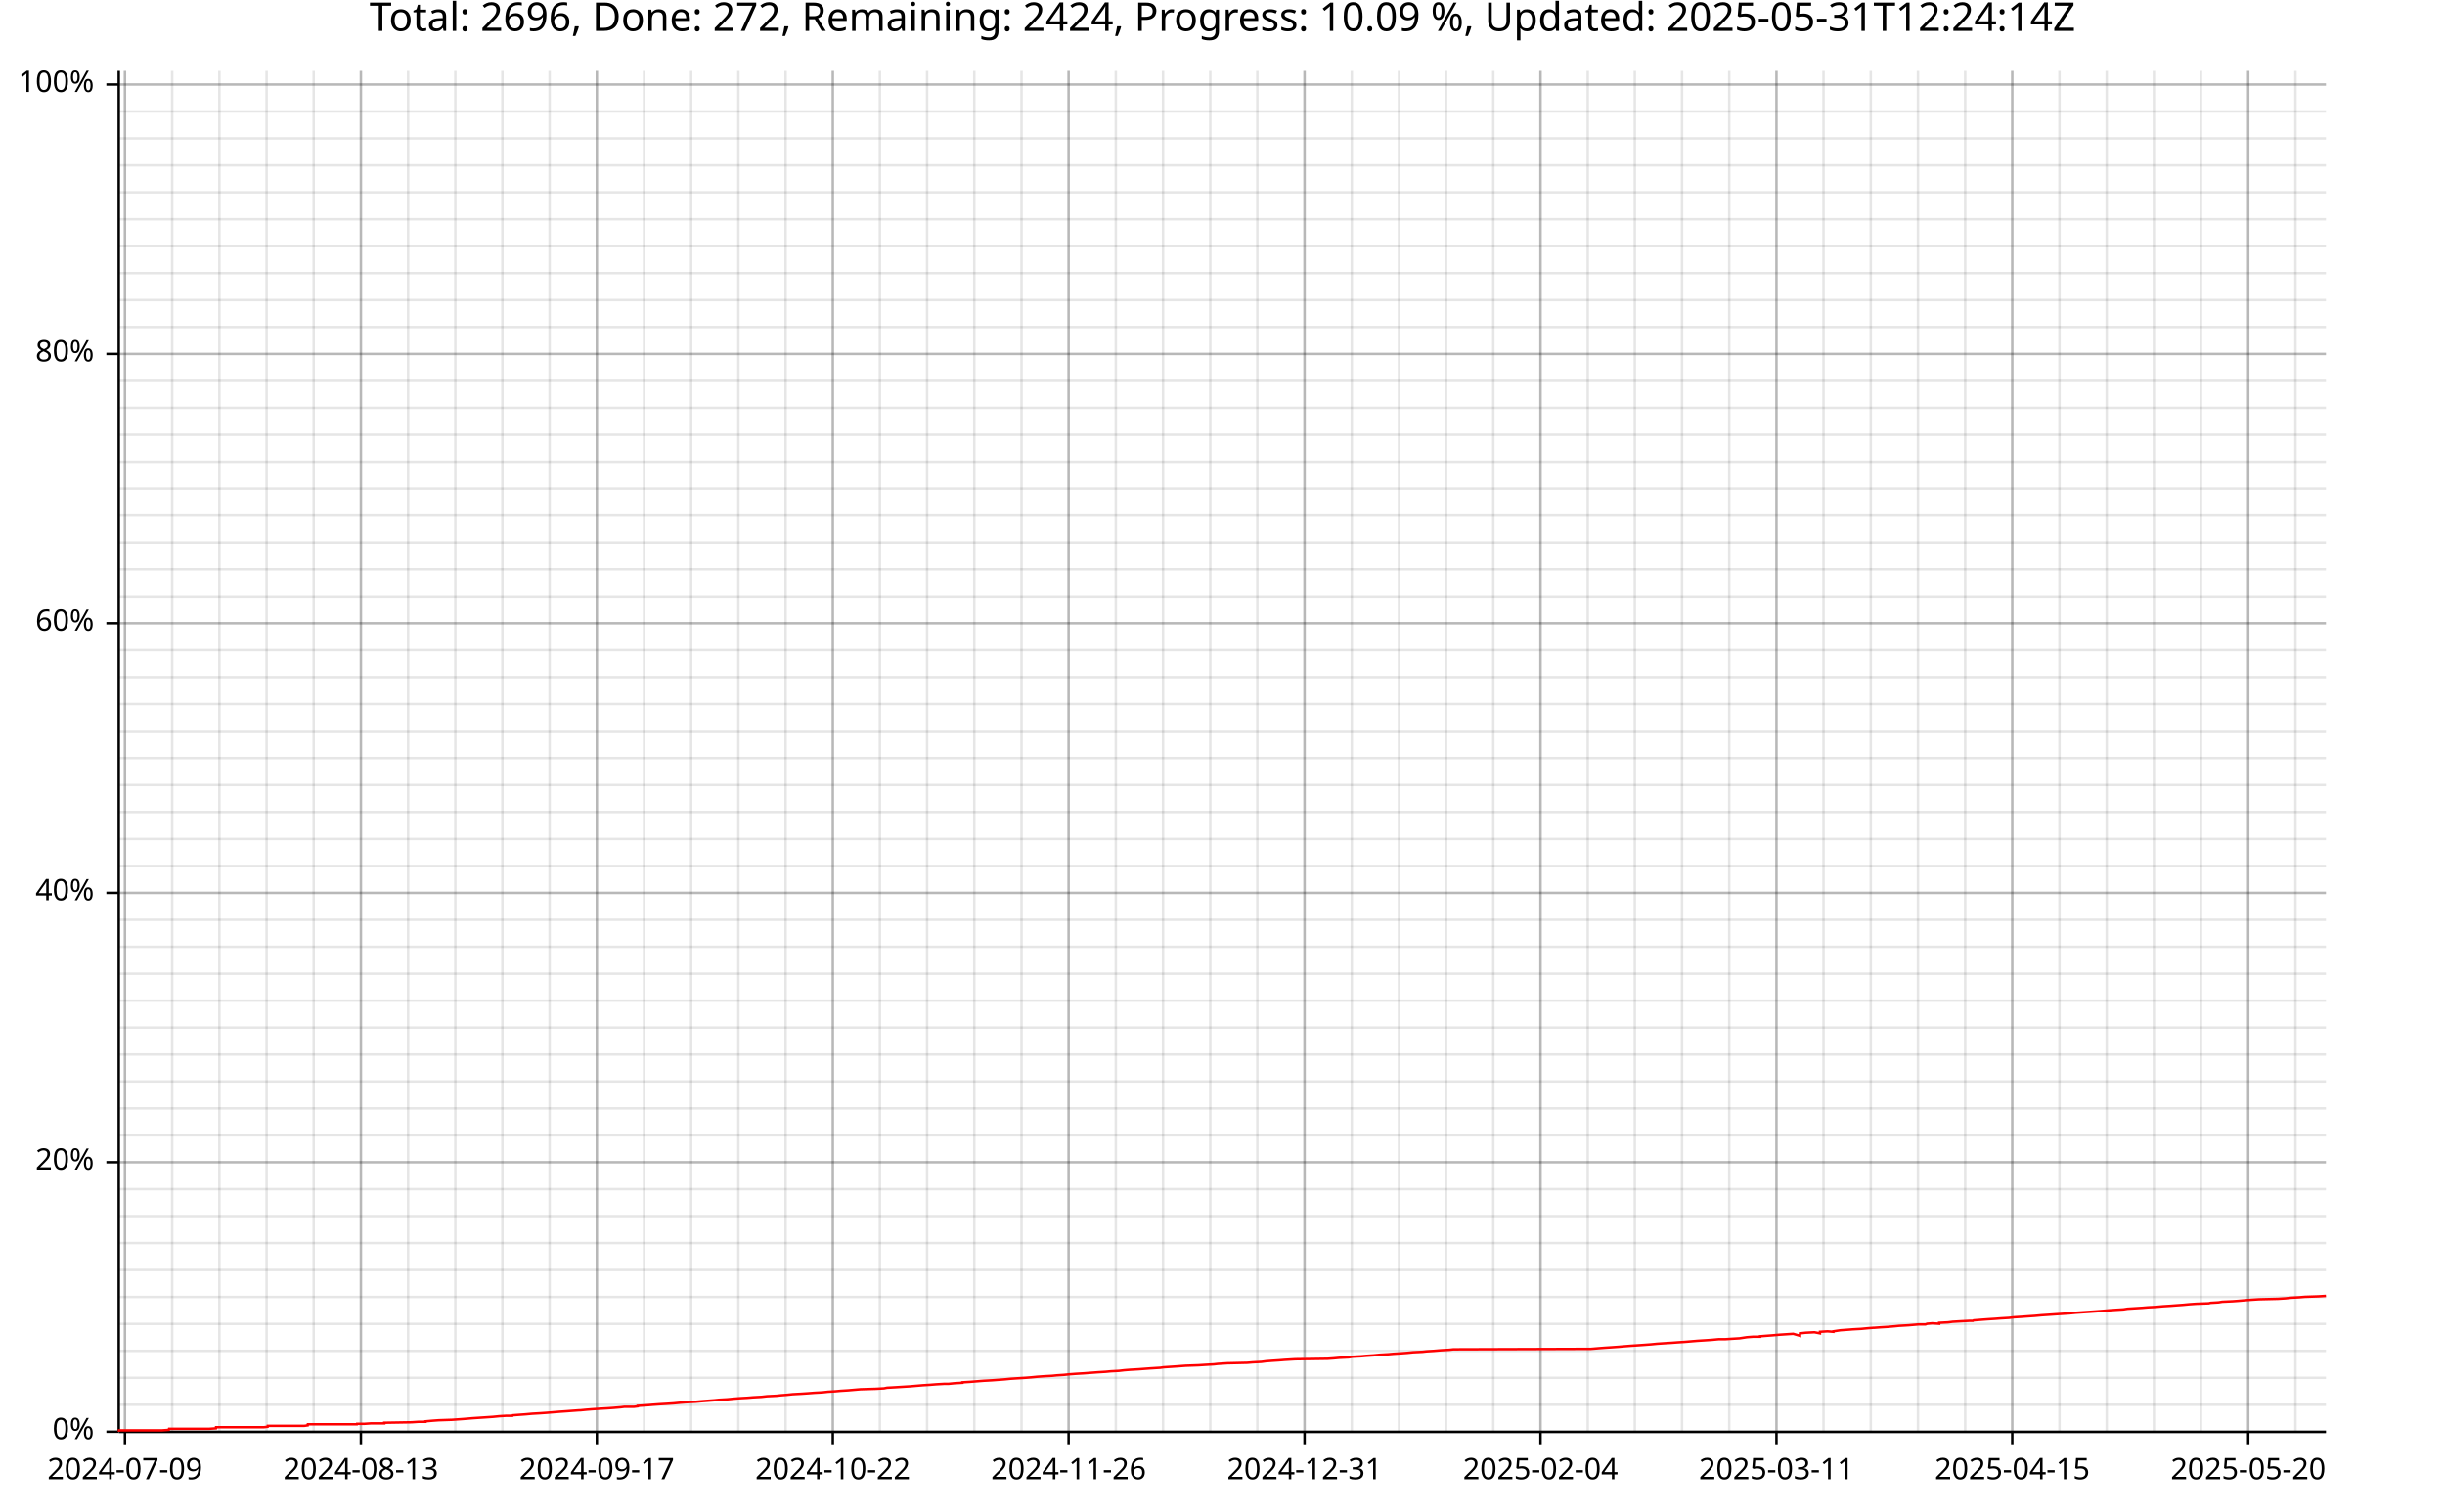
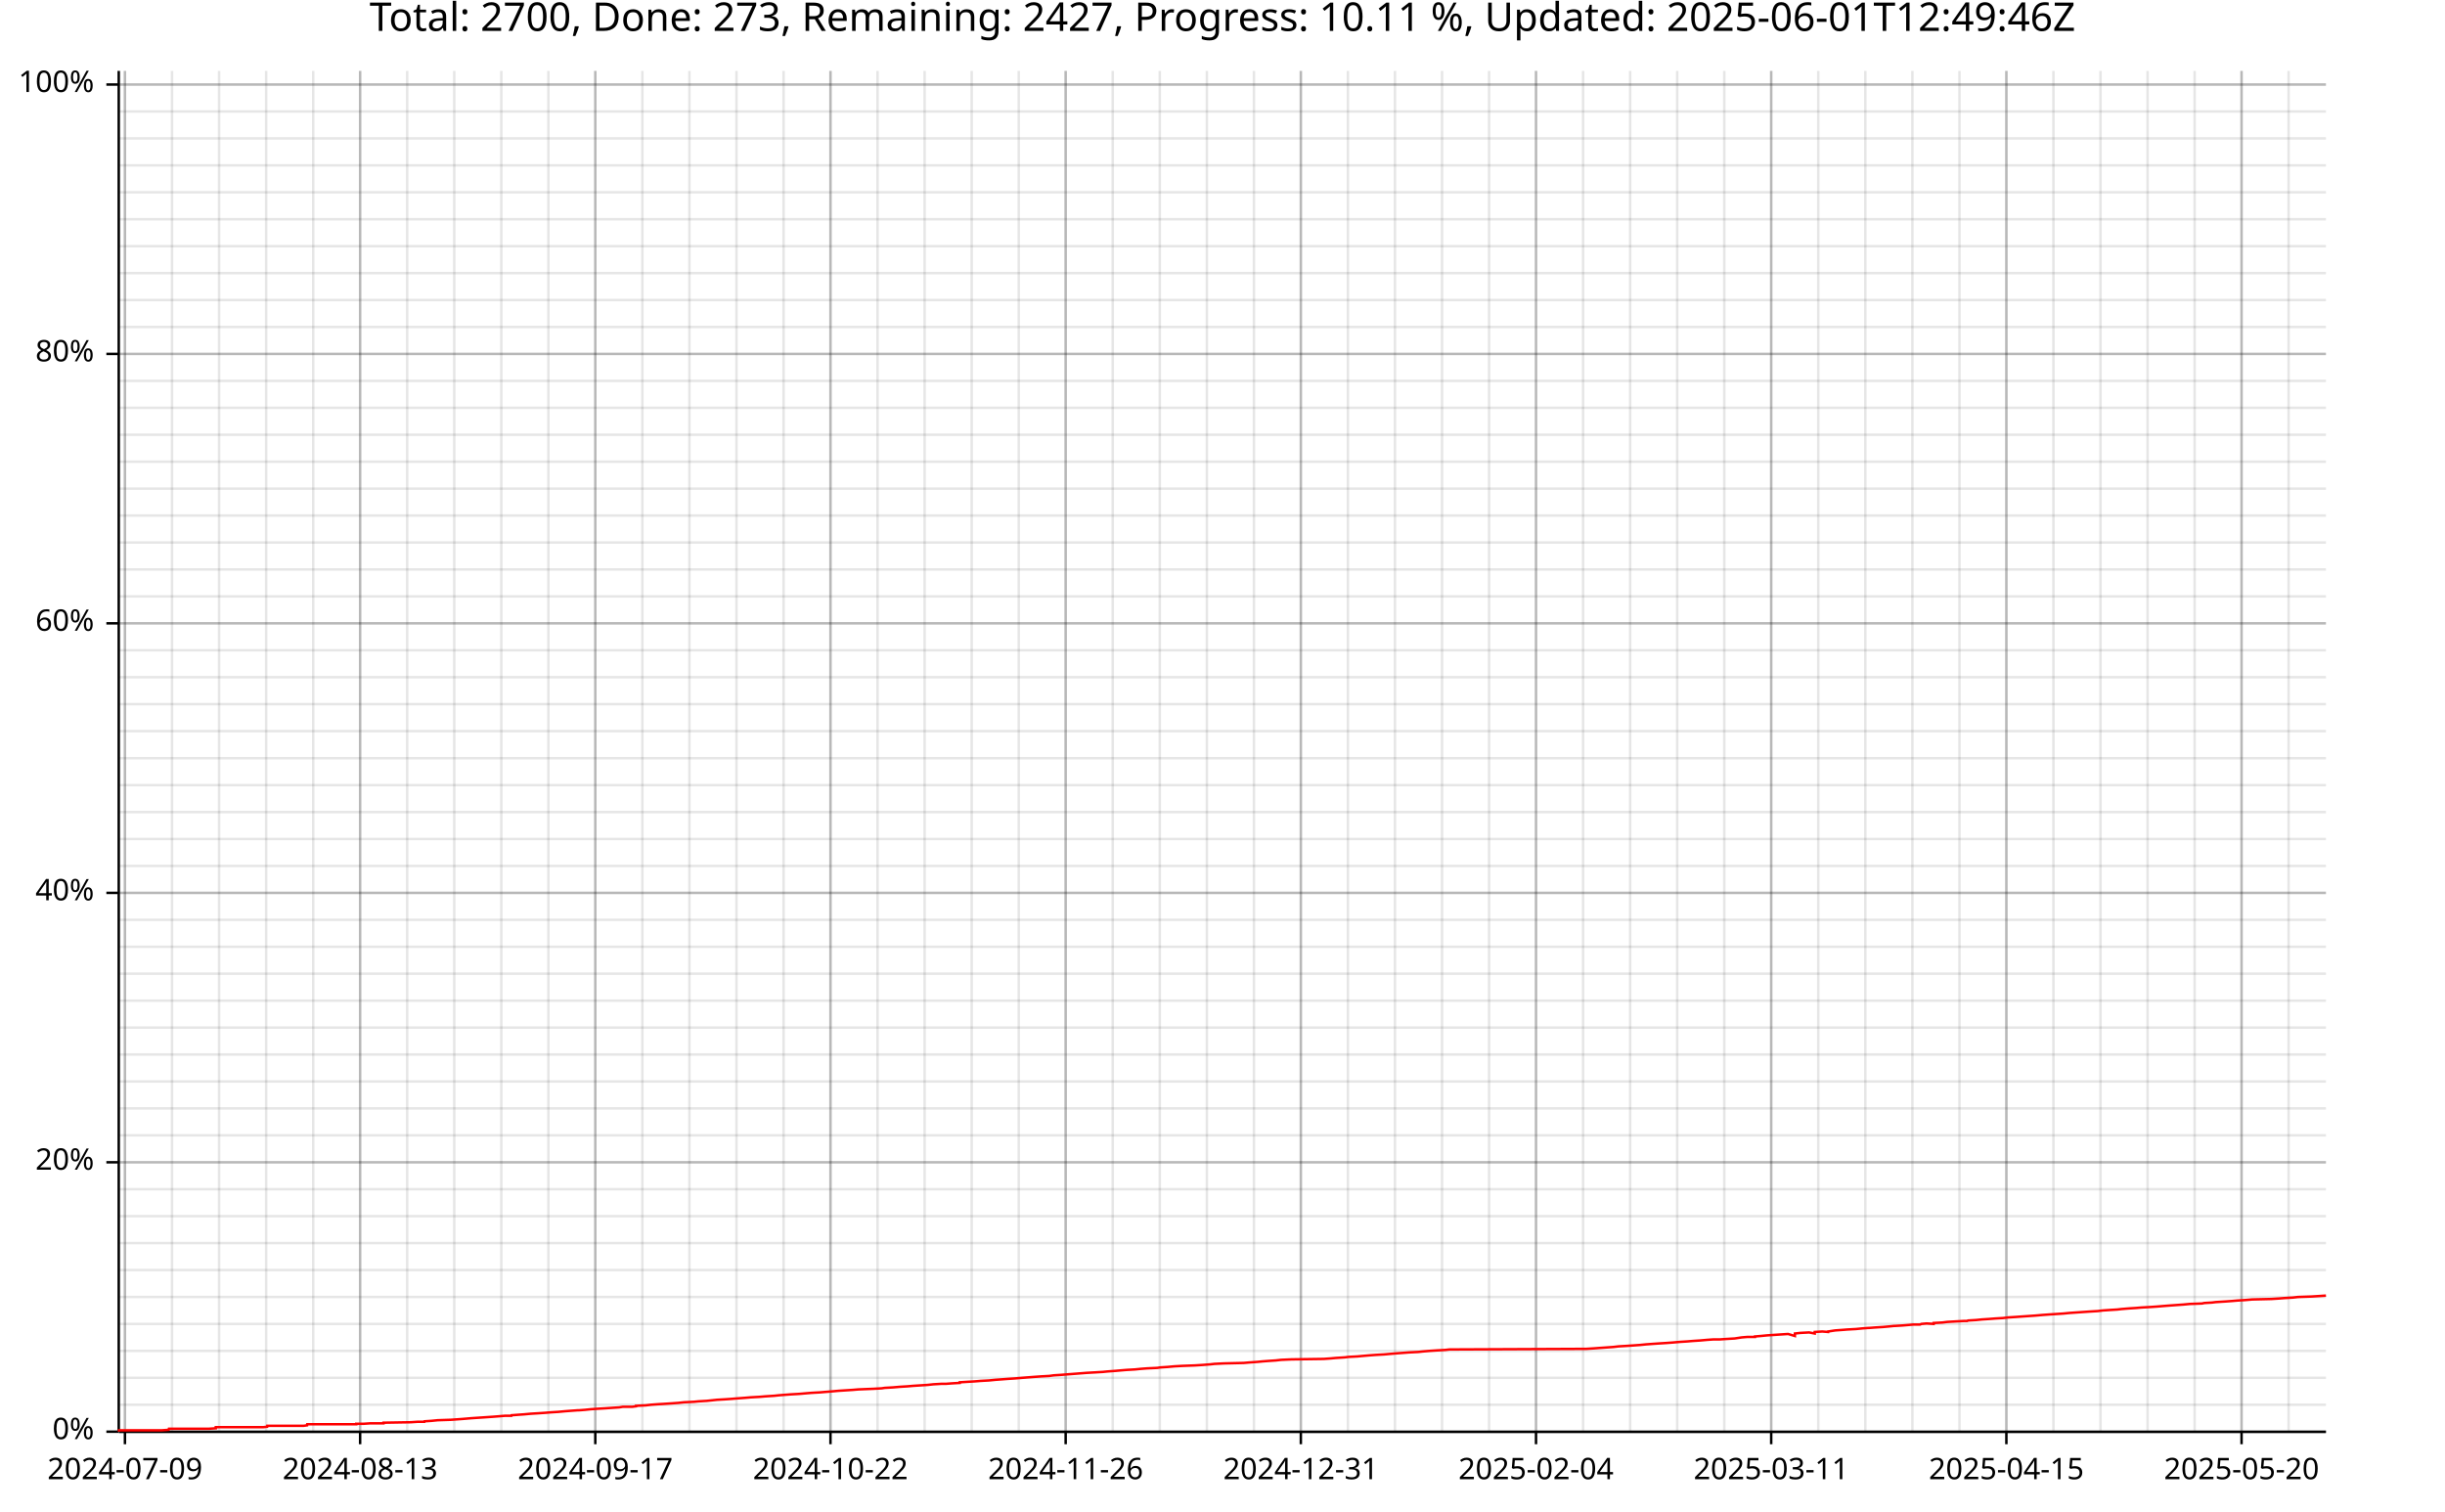
<svg xmlns="http://www.w3.org/2000/svg" width="987" height="610" viewBox="0 0 15792 9760">
  <text x="7896" y="5" dy="0.76em" text-anchor="middle" font-family="sans-serif" font-size="256" opacity="1" fill="#000000">
- Total: 2696, Done: 272, Remaining: 2424, Progress: 10.09 %, Updated: 2025-05-31T12:24:14Z
+ Total: 2700, Done: 273, Remaining: 2427, Progress: 10.11 %, Updated: 2025-06-01T12:49:46Z
</text>
  <line opacity="0.1" stroke="#000000" stroke-width="16" x1="807" y1="9247" x2="807" y2="458" />
-   <line opacity="0.1" stroke="#000000" stroke-width="16" x1="1112" y1="9247" x2="1112" y2="458" />
-   <line opacity="0.1" stroke="#000000" stroke-width="16" x1="1417" y1="9247" x2="1417" y2="458" />
-   <line opacity="0.1" stroke="#000000" stroke-width="16" x1="1722" y1="9247" x2="1722" y2="458" />
-   <line opacity="0.1" stroke="#000000" stroke-width="16" x1="2026" y1="9247" x2="2026" y2="458" />
-   <line opacity="0.1" stroke="#000000" stroke-width="16" x1="2331" y1="9247" x2="2331" y2="458" />
-   <line opacity="0.1" stroke="#000000" stroke-width="16" x1="2636" y1="9247" x2="2636" y2="458" />
-   <line opacity="0.1" stroke="#000000" stroke-width="16" x1="2941" y1="9247" x2="2941" y2="458" />
-   <line opacity="0.1" stroke="#000000" stroke-width="16" x1="3245" y1="9247" x2="3245" y2="458" />
-   <line opacity="0.1" stroke="#000000" stroke-width="16" x1="3550" y1="9247" x2="3550" y2="458" />
-   <line opacity="0.1" stroke="#000000" stroke-width="16" x1="3855" y1="9247" x2="3855" y2="458" />
-   <line opacity="0.1" stroke="#000000" stroke-width="16" x1="4160" y1="9247" x2="4160" y2="458" />
-   <line opacity="0.1" stroke="#000000" stroke-width="16" x1="4464" y1="9247" x2="4464" y2="458" />
-   <line opacity="0.1" stroke="#000000" stroke-width="16" x1="4769" y1="9247" x2="4769" y2="458" />
-   <line opacity="0.1" stroke="#000000" stroke-width="16" x1="5074" y1="9247" x2="5074" y2="458" />
-   <line opacity="0.1" stroke="#000000" stroke-width="16" x1="5379" y1="9247" x2="5379" y2="458" />
-   <line opacity="0.1" stroke="#000000" stroke-width="16" x1="5683" y1="9247" x2="5683" y2="458" />
-   <line opacity="0.1" stroke="#000000" stroke-width="16" x1="5988" y1="9247" x2="5988" y2="458" />
-   <line opacity="0.1" stroke="#000000" stroke-width="16" x1="6293" y1="9247" x2="6293" y2="458" />
-   <line opacity="0.1" stroke="#000000" stroke-width="16" x1="6598" y1="9247" x2="6598" y2="458" />
-   <line opacity="0.1" stroke="#000000" stroke-width="16" x1="6902" y1="9247" x2="6902" y2="458" />
-   <line opacity="0.1" stroke="#000000" stroke-width="16" x1="7207" y1="9247" x2="7207" y2="458" />
-   <line opacity="0.1" stroke="#000000" stroke-width="16" x1="7512" y1="9247" x2="7512" y2="458" />
-   <line opacity="0.1" stroke="#000000" stroke-width="16" x1="7817" y1="9247" x2="7817" y2="458" />
-   <line opacity="0.1" stroke="#000000" stroke-width="16" x1="8121" y1="9247" x2="8121" y2="458" />
-   <line opacity="0.1" stroke="#000000" stroke-width="16" x1="8426" y1="9247" x2="8426" y2="458" />
-   <line opacity="0.1" stroke="#000000" stroke-width="16" x1="8731" y1="9247" x2="8731" y2="458" />
-   <line opacity="0.1" stroke="#000000" stroke-width="16" x1="9036" y1="9247" x2="9036" y2="458" />
-   <line opacity="0.1" stroke="#000000" stroke-width="16" x1="9340" y1="9247" x2="9340" y2="458" />
-   <line opacity="0.1" stroke="#000000" stroke-width="16" x1="9645" y1="9247" x2="9645" y2="458" />
-   <line opacity="0.1" stroke="#000000" stroke-width="16" x1="9950" y1="9247" x2="9950" y2="458" />
-   <line opacity="0.1" stroke="#000000" stroke-width="16" x1="10255" y1="9247" x2="10255" y2="458" />
-   <line opacity="0.1" stroke="#000000" stroke-width="16" x1="10559" y1="9247" x2="10559" y2="458" />
-   <line opacity="0.1" stroke="#000000" stroke-width="16" x1="10864" y1="9247" x2="10864" y2="458" />
-   <line opacity="0.1" stroke="#000000" stroke-width="16" x1="11169" y1="9247" x2="11169" y2="458" />
-   <line opacity="0.1" stroke="#000000" stroke-width="16" x1="11474" y1="9247" x2="11474" y2="458" />
-   <line opacity="0.1" stroke="#000000" stroke-width="16" x1="11778" y1="9247" x2="11778" y2="458" />
-   <line opacity="0.1" stroke="#000000" stroke-width="16" x1="12083" y1="9247" x2="12083" y2="458" />
-   <line opacity="0.1" stroke="#000000" stroke-width="16" x1="12388" y1="9247" x2="12388" y2="458" />
-   <line opacity="0.1" stroke="#000000" stroke-width="16" x1="12693" y1="9247" x2="12693" y2="458" />
-   <line opacity="0.1" stroke="#000000" stroke-width="16" x1="12997" y1="9247" x2="12997" y2="458" />
-   <line opacity="0.1" stroke="#000000" stroke-width="16" x1="13302" y1="9247" x2="13302" y2="458" />
-   <line opacity="0.1" stroke="#000000" stroke-width="16" x1="13607" y1="9247" x2="13607" y2="458" />
-   <line opacity="0.1" stroke="#000000" stroke-width="16" x1="13912" y1="9247" x2="13912" y2="458" />
-   <line opacity="0.1" stroke="#000000" stroke-width="16" x1="14216" y1="9247" x2="14216" y2="458" />
-   <line opacity="0.1" stroke="#000000" stroke-width="16" x1="14521" y1="9247" x2="14521" y2="458" />
-   <line opacity="0.1" stroke="#000000" stroke-width="16" x1="14826" y1="9247" x2="14826" y2="458" />
+   <line opacity="0.1" stroke="#000000" stroke-width="16" x1="1111" y1="9247" x2="1111" y2="458" />
+   <line opacity="0.1" stroke="#000000" stroke-width="16" x1="1415" y1="9247" x2="1415" y2="458" />
+   <line opacity="0.1" stroke="#000000" stroke-width="16" x1="1719" y1="9247" x2="1719" y2="458" />
+   <line opacity="0.1" stroke="#000000" stroke-width="16" x1="2023" y1="9247" x2="2023" y2="458" />
+   <line opacity="0.1" stroke="#000000" stroke-width="16" x1="2326" y1="9247" x2="2326" y2="458" />
+   <line opacity="0.1" stroke="#000000" stroke-width="16" x1="2630" y1="9247" x2="2630" y2="458" />
+   <line opacity="0.1" stroke="#000000" stroke-width="16" x1="2934" y1="9247" x2="2934" y2="458" />
+   <line opacity="0.1" stroke="#000000" stroke-width="16" x1="3238" y1="9247" x2="3238" y2="458" />
+   <line opacity="0.1" stroke="#000000" stroke-width="16" x1="3542" y1="9247" x2="3542" y2="458" />
+   <line opacity="0.1" stroke="#000000" stroke-width="16" x1="3845" y1="9247" x2="3845" y2="458" />
+   <line opacity="0.1" stroke="#000000" stroke-width="16" x1="4149" y1="9247" x2="4149" y2="458" />
+   <line opacity="0.1" stroke="#000000" stroke-width="16" x1="4453" y1="9247" x2="4453" y2="458" />
+   <line opacity="0.1" stroke="#000000" stroke-width="16" x1="4757" y1="9247" x2="4757" y2="458" />
+   <line opacity="0.1" stroke="#000000" stroke-width="16" x1="5061" y1="9247" x2="5061" y2="458" />
+   <line opacity="0.1" stroke="#000000" stroke-width="16" x1="5364" y1="9247" x2="5364" y2="458" />
+   <line opacity="0.1" stroke="#000000" stroke-width="16" x1="5668" y1="9247" x2="5668" y2="458" />
+   <line opacity="0.1" stroke="#000000" stroke-width="16" x1="5972" y1="9247" x2="5972" y2="458" />
+   <line opacity="0.1" stroke="#000000" stroke-width="16" x1="6276" y1="9247" x2="6276" y2="458" />
+   <line opacity="0.1" stroke="#000000" stroke-width="16" x1="6580" y1="9247" x2="6580" y2="458" />
+   <line opacity="0.1" stroke="#000000" stroke-width="16" x1="6883" y1="9247" x2="6883" y2="458" />
+   <line opacity="0.1" stroke="#000000" stroke-width="16" x1="7187" y1="9247" x2="7187" y2="458" />
+   <line opacity="0.1" stroke="#000000" stroke-width="16" x1="7491" y1="9247" x2="7491" y2="458" />
+   <line opacity="0.1" stroke="#000000" stroke-width="16" x1="7795" y1="9247" x2="7795" y2="458" />
+   <line opacity="0.1" stroke="#000000" stroke-width="16" x1="8099" y1="9247" x2="8099" y2="458" />
+   <line opacity="0.1" stroke="#000000" stroke-width="16" x1="8402" y1="9247" x2="8402" y2="458" />
+   <line opacity="0.1" stroke="#000000" stroke-width="16" x1="8706" y1="9247" x2="8706" y2="458" />
+   <line opacity="0.1" stroke="#000000" stroke-width="16" x1="9010" y1="9247" x2="9010" y2="458" />
+   <line opacity="0.1" stroke="#000000" stroke-width="16" x1="9314" y1="9247" x2="9314" y2="458" />
+   <line opacity="0.1" stroke="#000000" stroke-width="16" x1="9618" y1="9247" x2="9618" y2="458" />
+   <line opacity="0.1" stroke="#000000" stroke-width="16" x1="9921" y1="9247" x2="9921" y2="458" />
+   <line opacity="0.1" stroke="#000000" stroke-width="16" x1="10225" y1="9247" x2="10225" y2="458" />
+   <line opacity="0.1" stroke="#000000" stroke-width="16" x1="10529" y1="9247" x2="10529" y2="458" />
+   <line opacity="0.1" stroke="#000000" stroke-width="16" x1="10833" y1="9247" x2="10833" y2="458" />
+   <line opacity="0.1" stroke="#000000" stroke-width="16" x1="11137" y1="9247" x2="11137" y2="458" />
+   <line opacity="0.1" stroke="#000000" stroke-width="16" x1="11440" y1="9247" x2="11440" y2="458" />
+   <line opacity="0.1" stroke="#000000" stroke-width="16" x1="11744" y1="9247" x2="11744" y2="458" />
+   <line opacity="0.1" stroke="#000000" stroke-width="16" x1="12048" y1="9247" x2="12048" y2="458" />
+   <line opacity="0.1" stroke="#000000" stroke-width="16" x1="12352" y1="9247" x2="12352" y2="458" />
+   <line opacity="0.1" stroke="#000000" stroke-width="16" x1="12656" y1="9247" x2="12656" y2="458" />
+   <line opacity="0.1" stroke="#000000" stroke-width="16" x1="12959" y1="9247" x2="12959" y2="458" />
+   <line opacity="0.1" stroke="#000000" stroke-width="16" x1="13263" y1="9247" x2="13263" y2="458" />
+   <line opacity="0.1" stroke="#000000" stroke-width="16" x1="13567" y1="9247" x2="13567" y2="458" />
+   <line opacity="0.1" stroke="#000000" stroke-width="16" x1="13871" y1="9247" x2="13871" y2="458" />
+   <line opacity="0.1" stroke="#000000" stroke-width="16" x1="14175" y1="9247" x2="14175" y2="458" />
+   <line opacity="0.1" stroke="#000000" stroke-width="16" x1="14478" y1="9247" x2="14478" y2="458" />
+   <line opacity="0.1" stroke="#000000" stroke-width="16" x1="14782" y1="9247" x2="14782" y2="458" />
  <line opacity="0.1" stroke="#000000" stroke-width="16" x1="768" y1="9247" x2="15023" y2="9247" />
  <line opacity="0.1" stroke="#000000" stroke-width="16" x1="768" y1="9073" x2="15023" y2="9073" />
  <line opacity="0.1" stroke="#000000" stroke-width="16" x1="768" y1="8899" x2="15023" y2="8899" />
  <line opacity="0.1" stroke="#000000" stroke-width="16" x1="768" y1="8725" x2="15023" y2="8725" />
  <line opacity="0.1" stroke="#000000" stroke-width="16" x1="768" y1="8551" x2="15023" y2="8551" />
  <line opacity="0.1" stroke="#000000" stroke-width="16" x1="768" y1="8377" x2="15023" y2="8377" />
  <line opacity="0.1" stroke="#000000" stroke-width="16" x1="768" y1="8203" x2="15023" y2="8203" />
  <line opacity="0.1" stroke="#000000" stroke-width="16" x1="768" y1="8029" x2="15023" y2="8029" />
  <line opacity="0.1" stroke="#000000" stroke-width="16" x1="768" y1="7855" x2="15023" y2="7855" />
  <line opacity="0.1" stroke="#000000" stroke-width="16" x1="768" y1="7681" x2="15023" y2="7681" />
  <line opacity="0.1" stroke="#000000" stroke-width="16" x1="768" y1="7507" x2="15023" y2="7507" />
  <line opacity="0.1" stroke="#000000" stroke-width="16" x1="768" y1="7333" x2="15023" y2="7333" />
  <line opacity="0.1" stroke="#000000" stroke-width="16" x1="768" y1="7159" x2="15023" y2="7159" />
  <line opacity="0.1" stroke="#000000" stroke-width="16" x1="768" y1="6985" x2="15023" y2="6985" />
  <line opacity="0.1" stroke="#000000" stroke-width="16" x1="768" y1="6811" x2="15023" y2="6811" />
  <line opacity="0.1" stroke="#000000" stroke-width="16" x1="768" y1="6637" x2="15023" y2="6637" />
  <line opacity="0.1" stroke="#000000" stroke-width="16" x1="768" y1="6463" x2="15023" y2="6463" />
  <line opacity="0.1" stroke="#000000" stroke-width="16" x1="768" y1="6289" x2="15023" y2="6289" />
  <line opacity="0.1" stroke="#000000" stroke-width="16" x1="768" y1="6115" x2="15023" y2="6115" />
  <line opacity="0.1" stroke="#000000" stroke-width="16" x1="768" y1="5941" x2="15023" y2="5941" />
  <line opacity="0.1" stroke="#000000" stroke-width="16" x1="768" y1="5767" x2="15023" y2="5767" />
  <line opacity="0.1" stroke="#000000" stroke-width="16" x1="768" y1="5593" x2="15023" y2="5593" />
  <line opacity="0.1" stroke="#000000" stroke-width="16" x1="768" y1="5419" x2="15023" y2="5419" />
  <line opacity="0.1" stroke="#000000" stroke-width="16" x1="768" y1="5245" x2="15023" y2="5245" />
  <line opacity="0.1" stroke="#000000" stroke-width="16" x1="768" y1="5071" x2="15023" y2="5071" />
  <line opacity="0.1" stroke="#000000" stroke-width="16" x1="768" y1="4897" x2="15023" y2="4897" />
  <line opacity="0.1" stroke="#000000" stroke-width="16" x1="768" y1="4722" x2="15023" y2="4722" />
  <line opacity="0.1" stroke="#000000" stroke-width="16" x1="768" y1="4548" x2="15023" y2="4548" />
  <line opacity="0.1" stroke="#000000" stroke-width="16" x1="768" y1="4374" x2="15023" y2="4374" />
  <line opacity="0.1" stroke="#000000" stroke-width="16" x1="768" y1="4200" x2="15023" y2="4200" />
  <line opacity="0.1" stroke="#000000" stroke-width="16" x1="768" y1="4026" x2="15023" y2="4026" />
  <line opacity="0.1" stroke="#000000" stroke-width="16" x1="768" y1="3852" x2="15023" y2="3852" />
  <line opacity="0.1" stroke="#000000" stroke-width="16" x1="768" y1="3678" x2="15023" y2="3678" />
  <line opacity="0.1" stroke="#000000" stroke-width="16" x1="768" y1="3504" x2="15023" y2="3504" />
  <line opacity="0.1" stroke="#000000" stroke-width="16" x1="768" y1="3330" x2="15023" y2="3330" />
  <line opacity="0.1" stroke="#000000" stroke-width="16" x1="768" y1="3156" x2="15023" y2="3156" />
  <line opacity="0.1" stroke="#000000" stroke-width="16" x1="768" y1="2982" x2="15023" y2="2982" />
  <line opacity="0.1" stroke="#000000" stroke-width="16" x1="768" y1="2808" x2="15023" y2="2808" />
  <line opacity="0.1" stroke="#000000" stroke-width="16" x1="768" y1="2634" x2="15023" y2="2634" />
  <line opacity="0.1" stroke="#000000" stroke-width="16" x1="768" y1="2460" x2="15023" y2="2460" />
  <line opacity="0.1" stroke="#000000" stroke-width="16" x1="768" y1="2286" x2="15023" y2="2286" />
  <line opacity="0.1" stroke="#000000" stroke-width="16" x1="768" y1="2112" x2="15023" y2="2112" />
  <line opacity="0.1" stroke="#000000" stroke-width="16" x1="768" y1="1938" x2="15023" y2="1938" />
  <line opacity="0.1" stroke="#000000" stroke-width="16" x1="768" y1="1764" x2="15023" y2="1764" />
  <line opacity="0.1" stroke="#000000" stroke-width="16" x1="768" y1="1590" x2="15023" y2="1590" />
  <line opacity="0.1" stroke="#000000" stroke-width="16" x1="768" y1="1416" x2="15023" y2="1416" />
  <line opacity="0.1" stroke="#000000" stroke-width="16" x1="768" y1="1242" x2="15023" y2="1242" />
  <line opacity="0.1" stroke="#000000" stroke-width="16" x1="768" y1="1068" x2="15023" y2="1068" />
  <line opacity="0.1" stroke="#000000" stroke-width="16" x1="768" y1="894" x2="15023" y2="894" />
  <line opacity="0.1" stroke="#000000" stroke-width="16" x1="768" y1="720" x2="15023" y2="720" />
  <line opacity="0.1" stroke="#000000" stroke-width="16" x1="768" y1="546" x2="15023" y2="546" />
  <line opacity="0.2" stroke="#000000" stroke-width="16" x1="807" y1="9247" x2="807" y2="458" />
-   <line opacity="0.2" stroke="#000000" stroke-width="16" x1="2331" y1="9247" x2="2331" y2="458" />
-   <line opacity="0.2" stroke="#000000" stroke-width="16" x1="3855" y1="9247" x2="3855" y2="458" />
-   <line opacity="0.2" stroke="#000000" stroke-width="16" x1="5379" y1="9247" x2="5379" y2="458" />
-   <line opacity="0.2" stroke="#000000" stroke-width="16" x1="6902" y1="9247" x2="6902" y2="458" />
-   <line opacity="0.2" stroke="#000000" stroke-width="16" x1="8426" y1="9247" x2="8426" y2="458" />
-   <line opacity="0.2" stroke="#000000" stroke-width="16" x1="9950" y1="9247" x2="9950" y2="458" />
-   <line opacity="0.2" stroke="#000000" stroke-width="16" x1="11474" y1="9247" x2="11474" y2="458" />
-   <line opacity="0.2" stroke="#000000" stroke-width="16" x1="12997" y1="9247" x2="12997" y2="458" />
-   <line opacity="0.2" stroke="#000000" stroke-width="16" x1="14521" y1="9247" x2="14521" y2="458" />
+   <line opacity="0.2" stroke="#000000" stroke-width="16" x1="2326" y1="9247" x2="2326" y2="458" />
+   <line opacity="0.2" stroke="#000000" stroke-width="16" x1="3845" y1="9247" x2="3845" y2="458" />
+   <line opacity="0.2" stroke="#000000" stroke-width="16" x1="5364" y1="9247" x2="5364" y2="458" />
+   <line opacity="0.2" stroke="#000000" stroke-width="16" x1="6883" y1="9247" x2="6883" y2="458" />
+   <line opacity="0.2" stroke="#000000" stroke-width="16" x1="8402" y1="9247" x2="8402" y2="458" />
+   <line opacity="0.2" stroke="#000000" stroke-width="16" x1="9921" y1="9247" x2="9921" y2="458" />
+   <line opacity="0.2" stroke="#000000" stroke-width="16" x1="11440" y1="9247" x2="11440" y2="458" />
+   <line opacity="0.2" stroke="#000000" stroke-width="16" x1="12959" y1="9247" x2="12959" y2="458" />
+   <line opacity="0.2" stroke="#000000" stroke-width="16" x1="14478" y1="9247" x2="14478" y2="458" />
  <line opacity="0.2" stroke="#000000" stroke-width="16" x1="768" y1="9247" x2="15023" y2="9247" />
  <line opacity="0.2" stroke="#000000" stroke-width="16" x1="768" y1="7507" x2="15023" y2="7507" />
  <line opacity="0.2" stroke="#000000" stroke-width="16" x1="768" y1="5767" x2="15023" y2="5767" />
  <line opacity="0.2" stroke="#000000" stroke-width="16" x1="768" y1="4026" x2="15023" y2="4026" />
  <line opacity="0.2" stroke="#000000" stroke-width="16" x1="768" y1="2286" x2="15023" y2="2286" />
  <line opacity="0.2" stroke="#000000" stroke-width="16" x1="768" y1="546" x2="15023" y2="546" />
  <polyline fill="none" opacity="1" stroke="#000000" stroke-width="16" points="767,458 767,9247 " />
  <text x="608" y="9247" dy="0.5ex" text-anchor="end" font-family="sans-serif" font-size="192" opacity="1" fill="#000000">
0%
</text>
  <polyline fill="none" opacity="1" stroke="#000000" stroke-width="16" points="687,9247 767,9247 " />
  <text x="608" y="7507" dy="0.5ex" text-anchor="end" font-family="sans-serif" font-size="192" opacity="1" fill="#000000">
20%
</text>
  <polyline fill="none" opacity="1" stroke="#000000" stroke-width="16" points="687,7507 767,7507 " />
  <text x="608" y="5767" dy="0.5ex" text-anchor="end" font-family="sans-serif" font-size="192" opacity="1" fill="#000000">
40%
</text>
  <polyline fill="none" opacity="1" stroke="#000000" stroke-width="16" points="687,5767 767,5767 " />
  <text x="608" y="4026" dy="0.5ex" text-anchor="end" font-family="sans-serif" font-size="192" opacity="1" fill="#000000">
60%
</text>
  <polyline fill="none" opacity="1" stroke="#000000" stroke-width="16" points="687,4026 767,4026 " />
  <text x="608" y="2286" dy="0.5ex" text-anchor="end" font-family="sans-serif" font-size="192" opacity="1" fill="#000000">
80%
</text>
  <polyline fill="none" opacity="1" stroke="#000000" stroke-width="16" points="687,2286 767,2286 " />
  <text x="608" y="546" dy="0.5ex" text-anchor="end" font-family="sans-serif" font-size="192" opacity="1" fill="#000000">
100%
</text>
  <polyline fill="none" opacity="1" stroke="#000000" stroke-width="16" points="687,546 767,546 " />
  <polyline fill="none" opacity="1" stroke="#000000" stroke-width="16" points="768,9248 15023,9248 " />
  <text x="807" y="9408" dy="0.76em" text-anchor="middle" font-family="sans-serif" font-size="192" opacity="1" fill="#000000">
2024-07-09
</text>
  <polyline fill="none" opacity="1" stroke="#000000" stroke-width="16" points="807,9248 807,9328 " />
-   <text x="2331" y="9408" dy="0.76em" text-anchor="middle" font-family="sans-serif" font-size="192" opacity="1" fill="#000000">
+   <text x="2326" y="9408" dy="0.76em" text-anchor="middle" font-family="sans-serif" font-size="192" opacity="1" fill="#000000">
2024-08-13
</text>
-   <polyline fill="none" opacity="1" stroke="#000000" stroke-width="16" points="2331,9248 2331,9328 " />
-   <text x="3855" y="9408" dy="0.76em" text-anchor="middle" font-family="sans-serif" font-size="192" opacity="1" fill="#000000">
+   <polyline fill="none" opacity="1" stroke="#000000" stroke-width="16" points="2326,9248 2326,9328 " />
+   <text x="3845" y="9408" dy="0.76em" text-anchor="middle" font-family="sans-serif" font-size="192" opacity="1" fill="#000000">
2024-09-17
</text>
-   <polyline fill="none" opacity="1" stroke="#000000" stroke-width="16" points="3855,9248 3855,9328 " />
-   <text x="5379" y="9408" dy="0.76em" text-anchor="middle" font-family="sans-serif" font-size="192" opacity="1" fill="#000000">
+   <polyline fill="none" opacity="1" stroke="#000000" stroke-width="16" points="3845,9248 3845,9328 " />
+   <text x="5364" y="9408" dy="0.76em" text-anchor="middle" font-family="sans-serif" font-size="192" opacity="1" fill="#000000">
2024-10-22
</text>
-   <polyline fill="none" opacity="1" stroke="#000000" stroke-width="16" points="5379,9248 5379,9328 " />
-   <text x="6902" y="9408" dy="0.76em" text-anchor="middle" font-family="sans-serif" font-size="192" opacity="1" fill="#000000">
+   <polyline fill="none" opacity="1" stroke="#000000" stroke-width="16" points="5364,9248 5364,9328 " />
+   <text x="6883" y="9408" dy="0.76em" text-anchor="middle" font-family="sans-serif" font-size="192" opacity="1" fill="#000000">
2024-11-26
</text>
-   <polyline fill="none" opacity="1" stroke="#000000" stroke-width="16" points="6902,9248 6902,9328 " />
-   <text x="8426" y="9408" dy="0.76em" text-anchor="middle" font-family="sans-serif" font-size="192" opacity="1" fill="#000000">
+   <polyline fill="none" opacity="1" stroke="#000000" stroke-width="16" points="6883,9248 6883,9328 " />
+   <text x="8402" y="9408" dy="0.76em" text-anchor="middle" font-family="sans-serif" font-size="192" opacity="1" fill="#000000">
2024-12-31
</text>
-   <polyline fill="none" opacity="1" stroke="#000000" stroke-width="16" points="8426,9248 8426,9328 " />
-   <text x="9950" y="9408" dy="0.76em" text-anchor="middle" font-family="sans-serif" font-size="192" opacity="1" fill="#000000">
+   <polyline fill="none" opacity="1" stroke="#000000" stroke-width="16" points="8402,9248 8402,9328 " />
+   <text x="9921" y="9408" dy="0.76em" text-anchor="middle" font-family="sans-serif" font-size="192" opacity="1" fill="#000000">
2025-02-04
</text>
-   <polyline fill="none" opacity="1" stroke="#000000" stroke-width="16" points="9950,9248 9950,9328 " />
-   <text x="11474" y="9408" dy="0.76em" text-anchor="middle" font-family="sans-serif" font-size="192" opacity="1" fill="#000000">
+   <polyline fill="none" opacity="1" stroke="#000000" stroke-width="16" points="9921,9248 9921,9328 " />
+   <text x="11440" y="9408" dy="0.76em" text-anchor="middle" font-family="sans-serif" font-size="192" opacity="1" fill="#000000">
2025-03-11
</text>
-   <polyline fill="none" opacity="1" stroke="#000000" stroke-width="16" points="11474,9248 11474,9328 " />
-   <text x="12997" y="9408" dy="0.76em" text-anchor="middle" font-family="sans-serif" font-size="192" opacity="1" fill="#000000">
+   <polyline fill="none" opacity="1" stroke="#000000" stroke-width="16" points="11440,9248 11440,9328 " />
+   <text x="12959" y="9408" dy="0.76em" text-anchor="middle" font-family="sans-serif" font-size="192" opacity="1" fill="#000000">
2025-04-15
</text>
-   <polyline fill="none" opacity="1" stroke="#000000" stroke-width="16" points="12997,9248 12997,9328 " />
-   <text x="14521" y="9408" dy="0.76em" text-anchor="middle" font-family="sans-serif" font-size="192" opacity="1" fill="#000000">
+   <polyline fill="none" opacity="1" stroke="#000000" stroke-width="16" points="12959,9248 12959,9328 " />
+   <text x="14478" y="9408" dy="0.76em" text-anchor="middle" font-family="sans-serif" font-size="192" opacity="1" fill="#000000">
2025-05-20
</text>
-   <polyline fill="none" opacity="1" stroke="#000000" stroke-width="16" points="14521,9248 14521,9328 " />
-   <polyline fill="none" opacity="1" stroke="#FF0000" stroke-width="16" points="768,9247 768,9244 769,9241 769,9238 829,9238 872,9238 916,9238 962,9238 1003,9238 1047,9238 1090,9235 1090,9235 1091,9231 1091,9231 1092,9228 1136,9228 1179,9228 1180,9228 1223,9228 1267,9228 1349,9228 1350,9228 1395,9225 1396,9222 1396,9218 1441,9218 1484,9218 1565,9218 1565,9218 1613,9218 1703,9218 1703,9218 1729,9215 1730,9212 1730,9212 1730,9209 1745,9209 1745,9209 1789,9209 1834,9209 1876,9209 1919,9209 1965,9209 1987,9206 1987,9202 1988,9199 2049,9199 2095,9199 2137,9199 2178,9199 2178,9199 2179,9199 2224,9199 2262,9199 2262,9199 2305,9199 2306,9196 2306,9196 2306,9196 2353,9196 2397,9193 2398,9193 2434,9193 2482,9193 2482,9189 2482,9189 2658,9186 2658,9186 2703,9183 2703,9183 2748,9183 2748,9180 2748,9180 2793,9176 2793,9176 2834,9173 2834,9173 2921,9170 2921,9170 2921,9170 2963,9167 2963,9167 3004,9164 3004,9164 3050,9160 3050,9160 3095,9157 3095,9157 3140,9154 3140,9154 3184,9151 3184,9151 3224,9147 3224,9147 3224,9147 3272,9144 3272,9144 3310,9144 3310,9144 3312,9141 3312,9141 3351,9138 3351,9138 3393,9135 3393,9135 3436,9131 3436,9131 3487,9128 3487,9128 3530,9125 3530,9125 3566,9122 3566,9122 3615,9118 3615,9118 3658,9115 3658,9115 3697,9112 3697,9112 3738,9109 3738,9109 3746,9109 3787,9105 3787,9105 3824,9102 3824,9102 3868,9099 3868,9099 3920,9096 3920,9096 3963,9093 3963,9093 4010,9089 4010,9089 4010,9089 4033,9086 4033,9086 4095,9086 4119,9083 4119,9083 4119,9080 4119,9080 4182,9076 4182,9076 4215,9073 4215,9073 4255,9070 4255,9070 4306,9067 4306,9067 4351,9064 4351,9064 4351,9064 4392,9060 4392,9060 4429,9057 4429,9057 4492,9054 4492,9054 4524,9051 4524,9051 4575,9047 4575,9047 4615,9044 4615,9044 4643,9041 4643,9041 4696,9038 4696,9038 4738,9034 4738,9034 4775,9031 4775,9031 4829,9028 4829,9028 4864,9025 4864,9025 4919,9022 4919,9022 4954,9018 4954,9018 5015,9015 5015,9015 5043,9012 5043,9012 5082,9009 5082,9009 5082,9009 5082,9009 5082,9009 5082,9009 5120,9005 5120,9005 5175,9002 5175,9002 5220,8999 5220,8999 5257,8996 5257,8996 5312,8993 5312,8993 5348,8989 5348,8989 5397,8986 5397,8986 5429,8983 5429,8983 5477,8980 5523,8976 5523,8976 5558,8973 5656,8970 5656,8970 5710,8967 5729,8963 5782,8960 5830,8957 5879,8954 5913,8951 5960,8947 6008,8944 6008,8944 6045,8941 6045,8941 6096,8938 6096,8938 6125,8938 6164,8934 6164,8934 6216,8931 6216,8931 6216,8928 6216,8928 6265,8925 6265,8925 6315,8921 6315,8921 6353,8918 6353,8918 6407,8915 6407,8915 6447,8912 6447,8912 6487,8909 6487,8909 6527,8905 6527,8905 6574,8902 6574,8902 6622,8899 6622,8899 6659,8896 6659,8896 6700,8892 6700,8892 6742,8889 6742,8889 6796,8886 6796,8886 6825,8883 6825,8883 6871,8880 6871,8880 6910,8876 6910,8876 6950,8873 6950,8873 7000,8870 7000,8870 7039,8867 7039,8867 7093,8863 7093,8863 7142,8860 7142,8860 7173,8857 7173,8857 7227,8854 7227,8854 7261,8850 7261,8850 7298,8847 7298,8847 7351,8844 7351,8844 7391,8841 7391,8841 7431,8838 7431,8838 7495,8834 7495,8834 7515,8831 7515,8831 7560,8828 7561,8828 7605,8825 7605,8825 7658,8821 7658,8821 7741,8818 7741,8818 7787,8815 7787,8815 7840,8812 7840,8812 7866,8809 7866,8809 7928,8805 7928,8805 8055,8802 8056,8802 8091,8799 8091,8799 8147,8796 8147,8796 8177,8792 8177,8792 8217,8789 8217,8789 8262,8786 8262,8786 8299,8783 8299,8783 8366,8779 8366,8779 8575,8776 8575,8776 8617,8773 8649,8770 8649,8770 8711,8767 8711,8767 8735,8763 8735,8763 8792,8760 8792,8760 8824,8757 8824,8757 8871,8754 8871,8754 8912,8750 8912,8750 8966,8747 8966,8747 8999,8744 8999,8744 8999,8744 8999,8744 9047,8741 9047,8741 9088,8738 9088,8738 9127,8734 9127,8734 9188,8731 9188,8731 9215,8728 9215,8728 9261,8725 9308,8721 9308,8721 9361,8718 9361,8718 9388,8715 9388,8715 10276,8712 10276,8712 10323,8708 10323,8708 10362,8705 10362,8705 10407,8702 10407,8702 10449,8699 10449,8699 10450,8699 10450,8699 10484,8696 10484,8696 10535,8692 10535,8692 10580,8689 10580,8689 10623,8686 10623,8686 10663,8683 10663,8683 10704,8679 10704,8679 10748,8676 10748,8676 10796,8673 10796,8673 10836,8670 10836,8670 10882,8667 10882,8667 10929,8663 10929,8663 10965,8660 10965,8660 11012,8657 11012,8657 11057,8654 11057,8654 11099,8650 11099,8650 11140,8650 11140,8650 11186,8647 11186,8647 11236,8644 11236,8644 11282,8637 11282,8637 11320,8634 11320,8634 11368,8634 11368,8634 11368,8631 11405,8628 11405,8628 11446,8625 11446,8625 11491,8621 11491,8621 11537,8618 11537,8618 11582,8615 11582,8615 11626,8628 11626,8628 11626,8612 11662,8608 11662,8608 11719,8605 11719,8605 11755,8612 11755,8612 11755,8602 11804,8599 11804,8599 11804,8599 11841,8602 11841,8599 11841,8599 11888,8592 11930,8589 11930,8589 11968,8586 11968,8586 12022,8583 12022,8583 12063,8579 12063,8579 12101,8576 12101,8576 12105,8576 12106,8576 12106,8576 12146,8573 12146,8573 12195,8570 12195,8570 12240,8566 12240,8566 12269,8563 12269,8563 12273,8563 12273,8563 12273,8563 12323,8560 12324,8560 12360,8557 12360,8557 12394,8554 12394,8554 12437,8554 12437,8554 12447,8550 12447,8550 12480,8547 12480,8547 12525,8550 12525,8550 12525,8544 12582,8541 12582,8541 12613,8537 12614,8537 12614,8537 12665,8534 12665,8534 12720,8531 12743,8531 12743,8531 12743,8531 12743,8531 12748,8528 12748,8528 12799,8524 12799,8524 12839,8521 12839,8521 12886,8518 12886,8518 12924,8515 12924,8515 12975,8512 12975,8512 13010,8508 13010,8508 13058,8505 13058,8505 13099,8502 13099,8502 13143,8499 13143,8499 13186,8495 13186,8495 13231,8492 13231,8492 13274,8489 13274,8489 13320,8486 13320,8486 13366,8483 13366,8483 13407,8479 13407,8479 13451,8476 13451,8476 13495,8473 13495,8473 13539,8470 13539,8470 13590,8466 13590,8466 13623,8463 13623,8463 13667,8460 13667,8460 13716,8457 13716,8457 13741,8453 13741,8453 13790,8450 13790,8450 13837,8447 13837,8447 13872,8444 13872,8444 13927,8441 13927,8441 13971,8437 13971,8437 14019,8434 14019,8434 14058,8431 14058,8431 14100,8428 14100,8428 14142,8424 14142,8424 14142,8424 14185,8421 14185,8421 14266,8418 14266,8418 14278,8415 14278,8415 14329,8412 14329,8412 14353,8408 14353,8408 14417,8405 14418,8405 14459,8402 14459,8402 14493,8399 14493,8399 14543,8395 14543,8395 14590,8392 14590,8392 14713,8389 14713,8389 14761,8386 14761,8386 14799,8382 14799,8382 14852,8379 14852,8379 14886,8376 14886,8376 14974,8373 14974,8373 15023,8370 " />
+   <polyline fill="none" opacity="1" stroke="#000000" stroke-width="16" points="14478,9248 14478,9328 " />
+   <polyline fill="none" opacity="1" stroke="#FF0000" stroke-width="16" points="768,9247 768,9244 769,9241 769,9238 829,9238 872,9238 915,9238 961,9238 1003,9238 1046,9238 1089,9235 1089,9235 1090,9231 1090,9231 1091,9228 1135,9228 1178,9228 1179,9228 1222,9228 1265,9228 1348,9228 1348,9228 1394,9225 1394,9222 1394,9218 1439,9218 1482,9218 1562,9218 1563,9218 1610,9218 1700,9218 1700,9218 1726,9215 1727,9212 1727,9212 1727,9209 1742,9209 1742,9209 1786,9209 1830,9209 1872,9209 1915,9209 1961,9209 1983,9206 1983,9202 1984,9199 2045,9199 2091,9199 2132,9199 2174,9199 2174,9199 2175,9199 2219,9199 2258,9199 2258,9199 2301,9199 2301,9196 2301,9196 2301,9196 2348,9196 2392,9193 2392,9193 2428,9193 2477,9193 2477,9189 2477,9189 2652,9186 2652,9186 2697,9183 2697,9183 2741,9183 2742,9180 2742,9180 2787,9177 2787,9177 2827,9173 2827,9173 2915,9170 2915,9170 2915,9170 2957,9167 2957,9167 2997,9164 2997,9164 3043,9160 3043,9160 3088,9157 3088,9157 3133,9154 3133,9154 3176,9151 3177,9151 3216,9148 3216,9148 3216,9148 3264,9144 3264,9144 3302,9144 3303,9144 3304,9141 3304,9141 3343,9138 3343,9138 3385,9135 3385,9135 3428,9131 3428,9131 3478,9128 3478,9128 3522,9125 3522,9125 3558,9122 3558,9122 3606,9119 3606,9119 3649,9115 3649,9115 3688,9112 3688,9112 3729,9109 3729,9109 3737,9109 3777,9106 3777,9106 3815,9102 3815,9102 3858,9099 3858,9099 3910,9096 3910,9096 3953,9093 3953,9093 4000,9090 4000,9090 4000,9090 4023,9086 4023,9086 4085,9086 4108,9083 4108,9083 4108,9080 4108,9080 4171,9077 4171,9077 4204,9073 4204,9073 4244,9070 4244,9070 4295,9067 4295,9067 4340,9064 4340,9064 4340,9064 4381,9061 4381,9061 4418,9057 4418,9057 4481,9054 4481,9054 4512,9051 4512,9051 4564,9048 4564,9048 4603,9044 4603,9044 4631,9041 4631,9041 4683,9038 4683,9038 4726,9035 4726,9035 4762,9032 4762,9032 4816,9028 4816,9028 4851,9025 4851,9025 4906,9022 4906,9022 4941,9019 4941,9019 5002,9015 5002,9015 5030,9012 5030,9012 5068,9009 5068,9009 5068,9009 5068,9009 5068,9009 5068,9009 5107,9006 5107,9006 5161,9003 5161,9003 5207,8999 5207,8999 5243,8996 5243,8996 5298,8993 5298,8993 5333,8990 5334,8990 5382,8986 5382,8986 5415,8983 5415,8983 5462,8980 5508,8977 5508,8977 5543,8974 5641,8970 5641,8970 5695,8967 5714,8964 5767,8961 5814,8957 5863,8954 5897,8951 5944,8948 5991,8945 5991,8945 6028,8941 6028,8941 6079,8938 6079,8938 6108,8938 6147,8935 6147,8935 6199,8932 6199,8932 6199,8928 6199,8928 6248,8925 6248,8925 6298,8922 6298,8922 6335,8919 6335,8919 6389,8916 6389,8916 6429,8912 6429,8912 6470,8909 6470,8909 6509,8906 6509,8906 6556,8903 6556,8903 6604,8899 6604,8899 6641,8896 6641,8896 6681,8893 6681,8893 6723,8890 6723,8890 6777,8887 6777,8887 6806,8883 6806,8883 6853,8880 6853,8880 6891,8877 6891,8877 6930,8874 6930,8874 6981,8870 6981,8870 7019,8867 7019,8867 7073,8864 7073,8864 7123,8861 7123,8861 7153,8858 7153,8858 7207,8854 7207,8854 7241,8851 7241,8851 7277,8848 7277,8848 7330,8845 7330,8845 7370,8841 7370,8841 7410,8838 7410,8838 7474,8835 7474,8835 7494,8832 7494,8832 7539,8829 7540,8829 7584,8825 7584,8825 7637,8822 7637,8822 7719,8819 7719,8819 7766,8816 7766,8816 7818,8812 7818,8812 7844,8809 7844,8809 7906,8806 7906,8806 8033,8803 8033,8803 8068,8800 8068,8800 8124,8796 8124,8796 8154,8793 8154,8793 8194,8790 8194,8790 8238,8787 8239,8787 8275,8783 8275,8783 8342,8780 8342,8780 8550,8777 8550,8777 8593,8774 8625,8771 8625,8771 8686,8767 8686,8767 8710,8764 8710,8764 8767,8761 8767,8761 8799,8758 8799,8758 8846,8754 8846,8754 8887,8751 8887,8751 8941,8748 8941,8748 8974,8745 8974,8745 8974,8745 8974,8745 9021,8741 9021,8741 9062,8738 9062,8738 9102,8735 9102,8735 9162,8732 9162,8732 9189,8729 9189,8729 9235,8725 9281,8722 9281,8722 9335,8719 9335,8719 9362,8716 9362,8716 10246,8712 10246,8712 10293,8709 10293,8709 10333,8706 10333,8706 10377,8703 10377,8703 10419,8700 10419,8700 10420,8700 10420,8700 10454,8696 10454,8696 10505,8693 10505,8693 10550,8690 10550,8690 10592,8687 10592,8687 10632,8683 10632,8683 10673,8680 10673,8680 10717,8677 10717,8677 10765,8674 10765,8674 10805,8671 10805,8671 10851,8667 10851,8667 10898,8664 10898,8664 10934,8661 10934,8661 10980,8658 10981,8658 11025,8654 11025,8654 11067,8651 11067,8651 11108,8651 11108,8651 11153,8648 11153,8648 11204,8645 11204,8645 11250,8638 11250,8638 11287,8635 11287,8635 11335,8635 11335,8635 11335,8632 11372,8629 11372,8629 11413,8625 11413,8625 11458,8622 11458,8622 11503,8619 11503,8619 11549,8616 11549,8616 11593,8629 11593,8629 11593,8613 11629,8609 11629,8609 11685,8606 11685,8606 11721,8613 11721,8613 11721,8603 11770,8600 11770,8600 11770,8600 11807,8603 11807,8600 11807,8600 11853,8593 11895,8590 11895,8590 11933,8587 11933,8587 11987,8584 11987,8584 12028,8580 12028,8580 12066,8577 12066,8577 12070,8577 12071,8577 12071,8577 12111,8574 12111,8574 12159,8571 12160,8571 12204,8567 12204,8567 12233,8564 12233,8564 12237,8564 12238,8564 12238,8564 12288,8561 12288,8561 12324,8558 12324,8558 12358,8555 12358,8555 12401,8555 12401,8555 12411,8551 12411,8551 12444,8548 12444,8548 12489,8551 12489,8551 12489,8545 12545,8542 12545,8542 12577,8538 12577,8538 12577,8538 12628,8535 12628,8535 12683,8532 12706,8532 12706,8532 12706,8532 12706,8532 12711,8529 12711,8529 12761,8526 12762,8526 12802,8522 12802,8522 12848,8519 12848,8519 12886,8516 12886,8516 12937,8513 12937,8513 12972,8509 12972,8509 13020,8506 13020,8506 13061,8503 13061,8503 13105,8500 13105,8500 13148,8497 13148,8497 13193,8493 13193,8493 13235,8490 13235,8490 13281,8487 13281,8487 13327,8484 13327,8484 13368,8480 13368,8480 13412,8477 13412,8477 13455,8474 13455,8474 13499,8471 13499,8471 13550,8468 13550,8468 13583,8464 13583,8464 13627,8461 13627,8461 13676,8458 13676,8458 13701,8455 13701,8455 13750,8451 13750,8451 13797,8448 13797,8448 13831,8445 13831,8445 13886,8442 13886,8442 13930,8439 13930,8439 13978,8435 13978,8435 14017,8432 14017,8432 14059,8429 14059,8429 14100,8426 14100,8426 14101,8426 14144,8422 14144,8422 14224,8419 14224,8419 14236,8416 14236,8416 14287,8413 14287,8413 14311,8410 14311,8410 14375,8406 14375,8406 14416,8403 14416,8403 14450,8400 14450,8400 14501,8397 14501,8397 14547,8393 14547,8393 14670,8390 14670,8390 14717,8387 14717,8387 14756,8384 14756,8384 14808,8381 14808,8381 14843,8377 14843,8377 14930,8374 14930,8374 14978,8371 14978,8371 15023,8368 " />
</svg>
